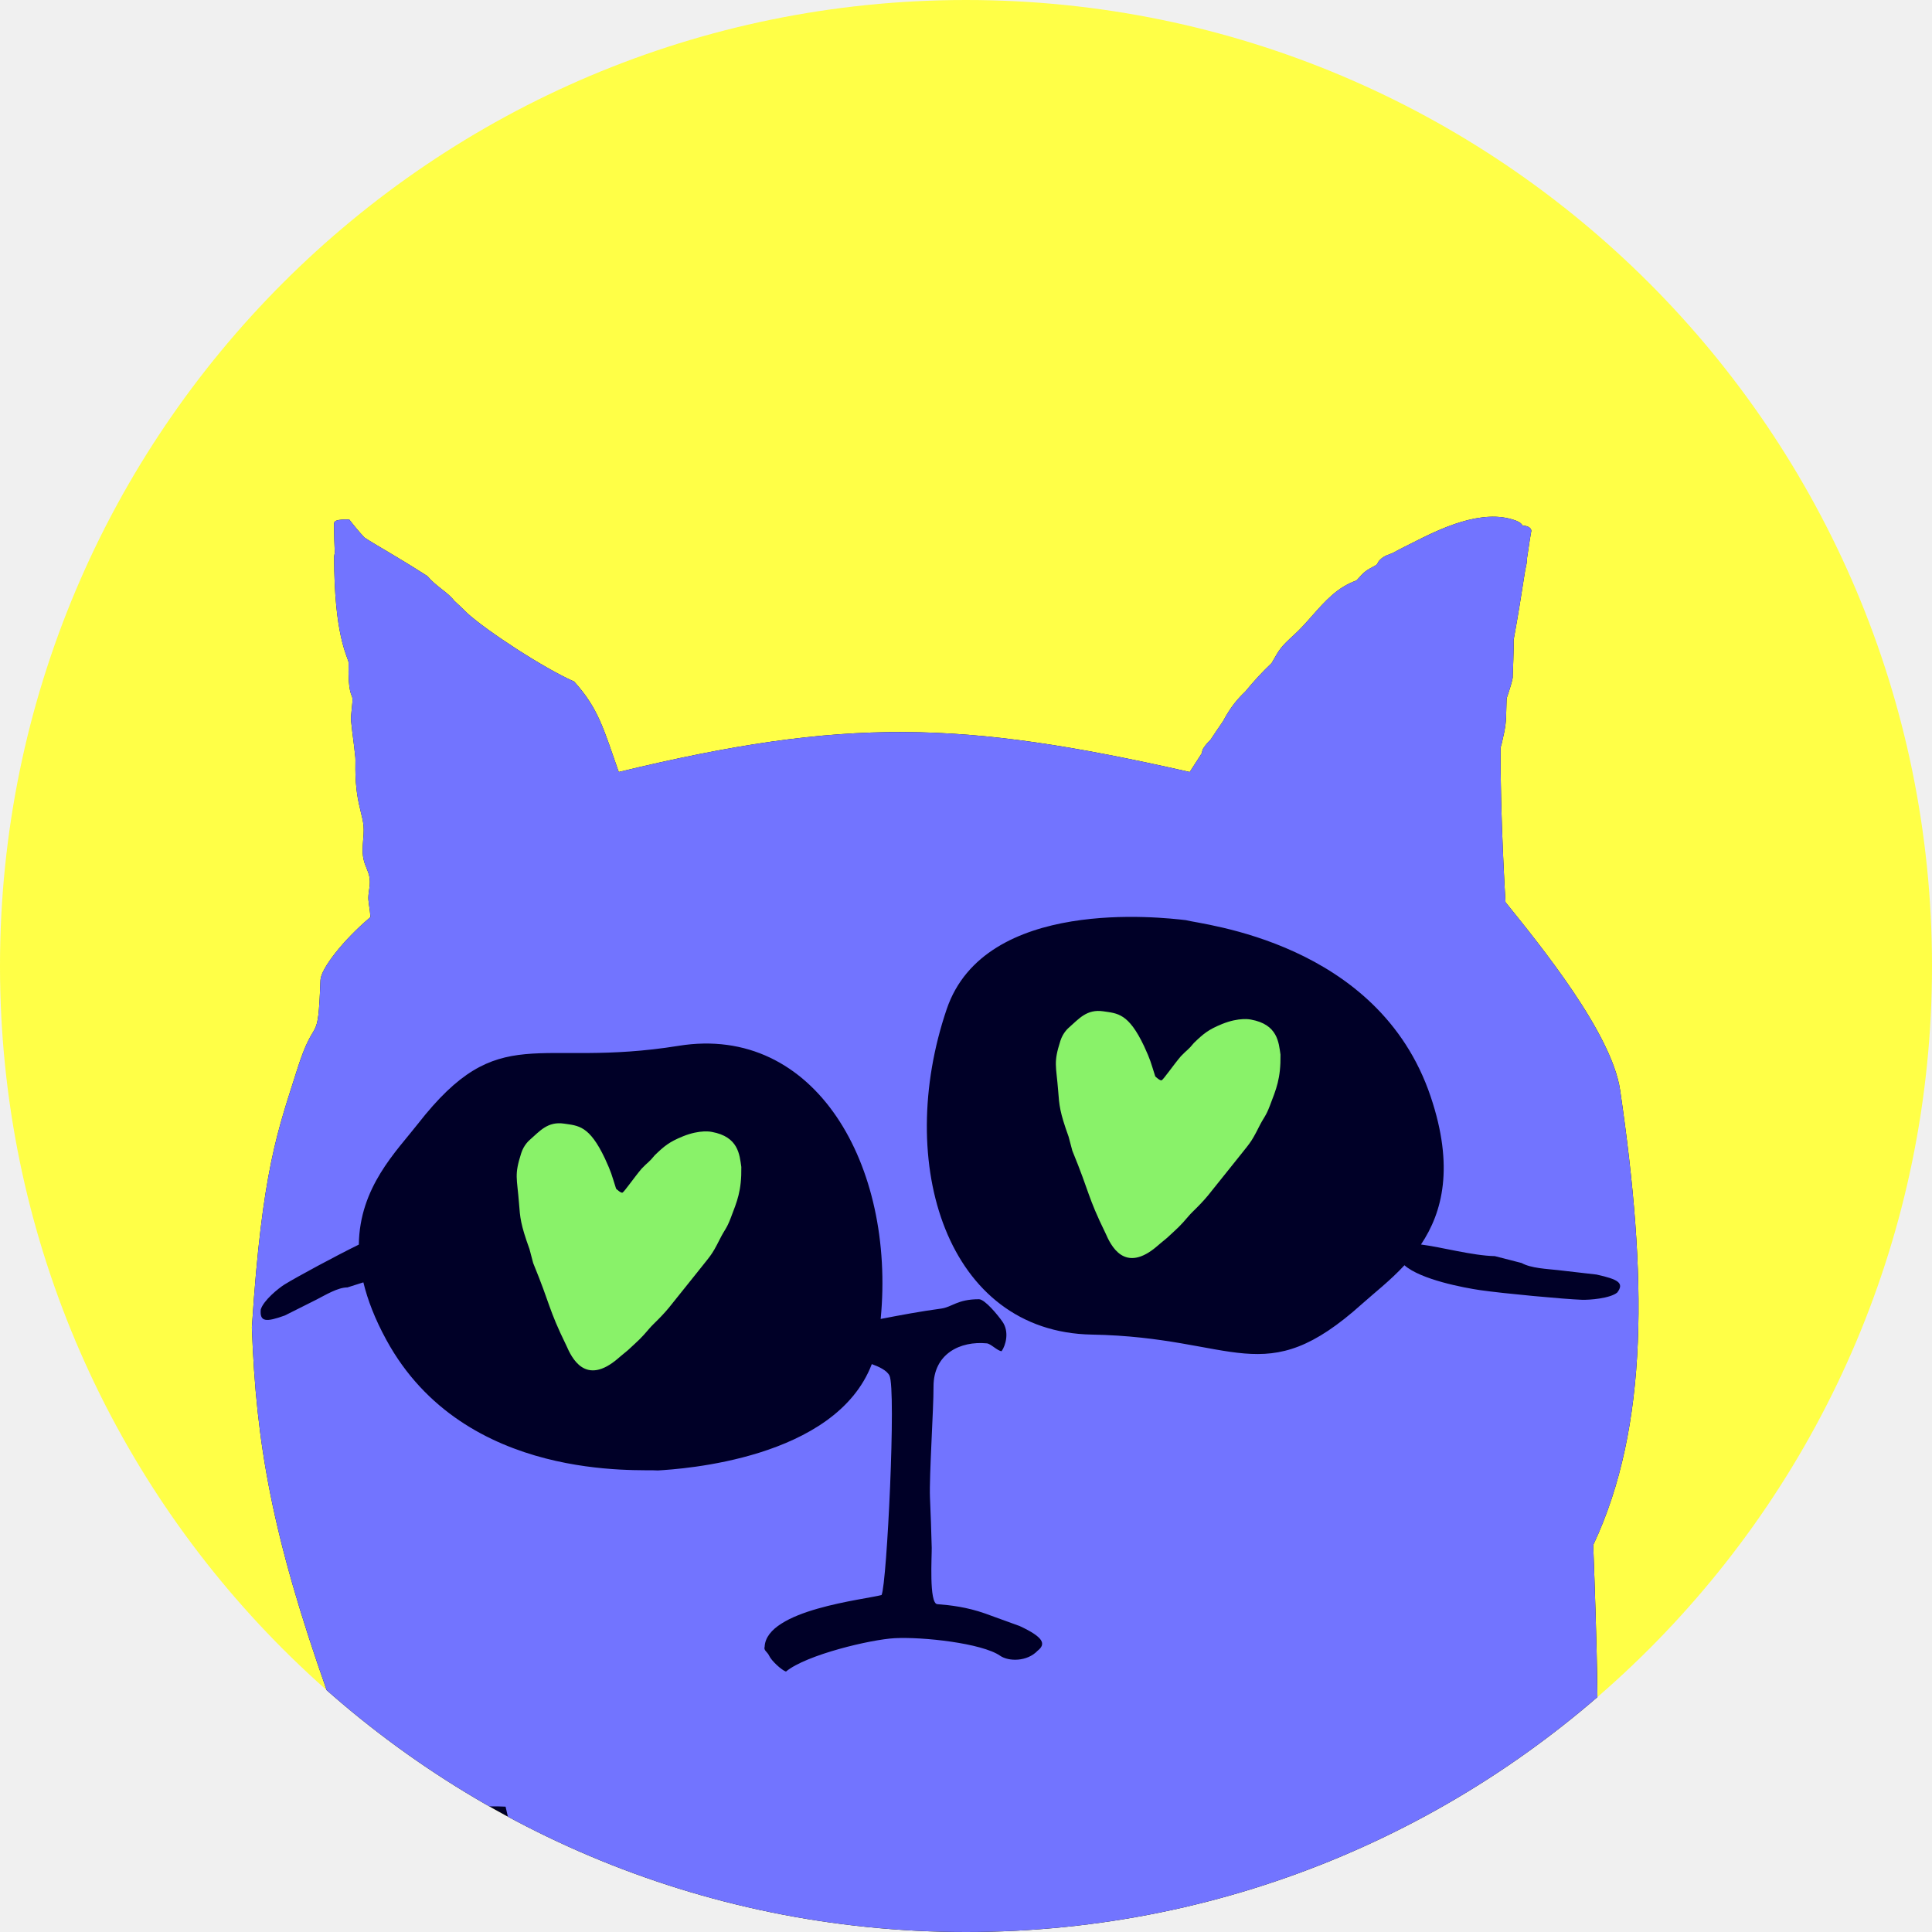
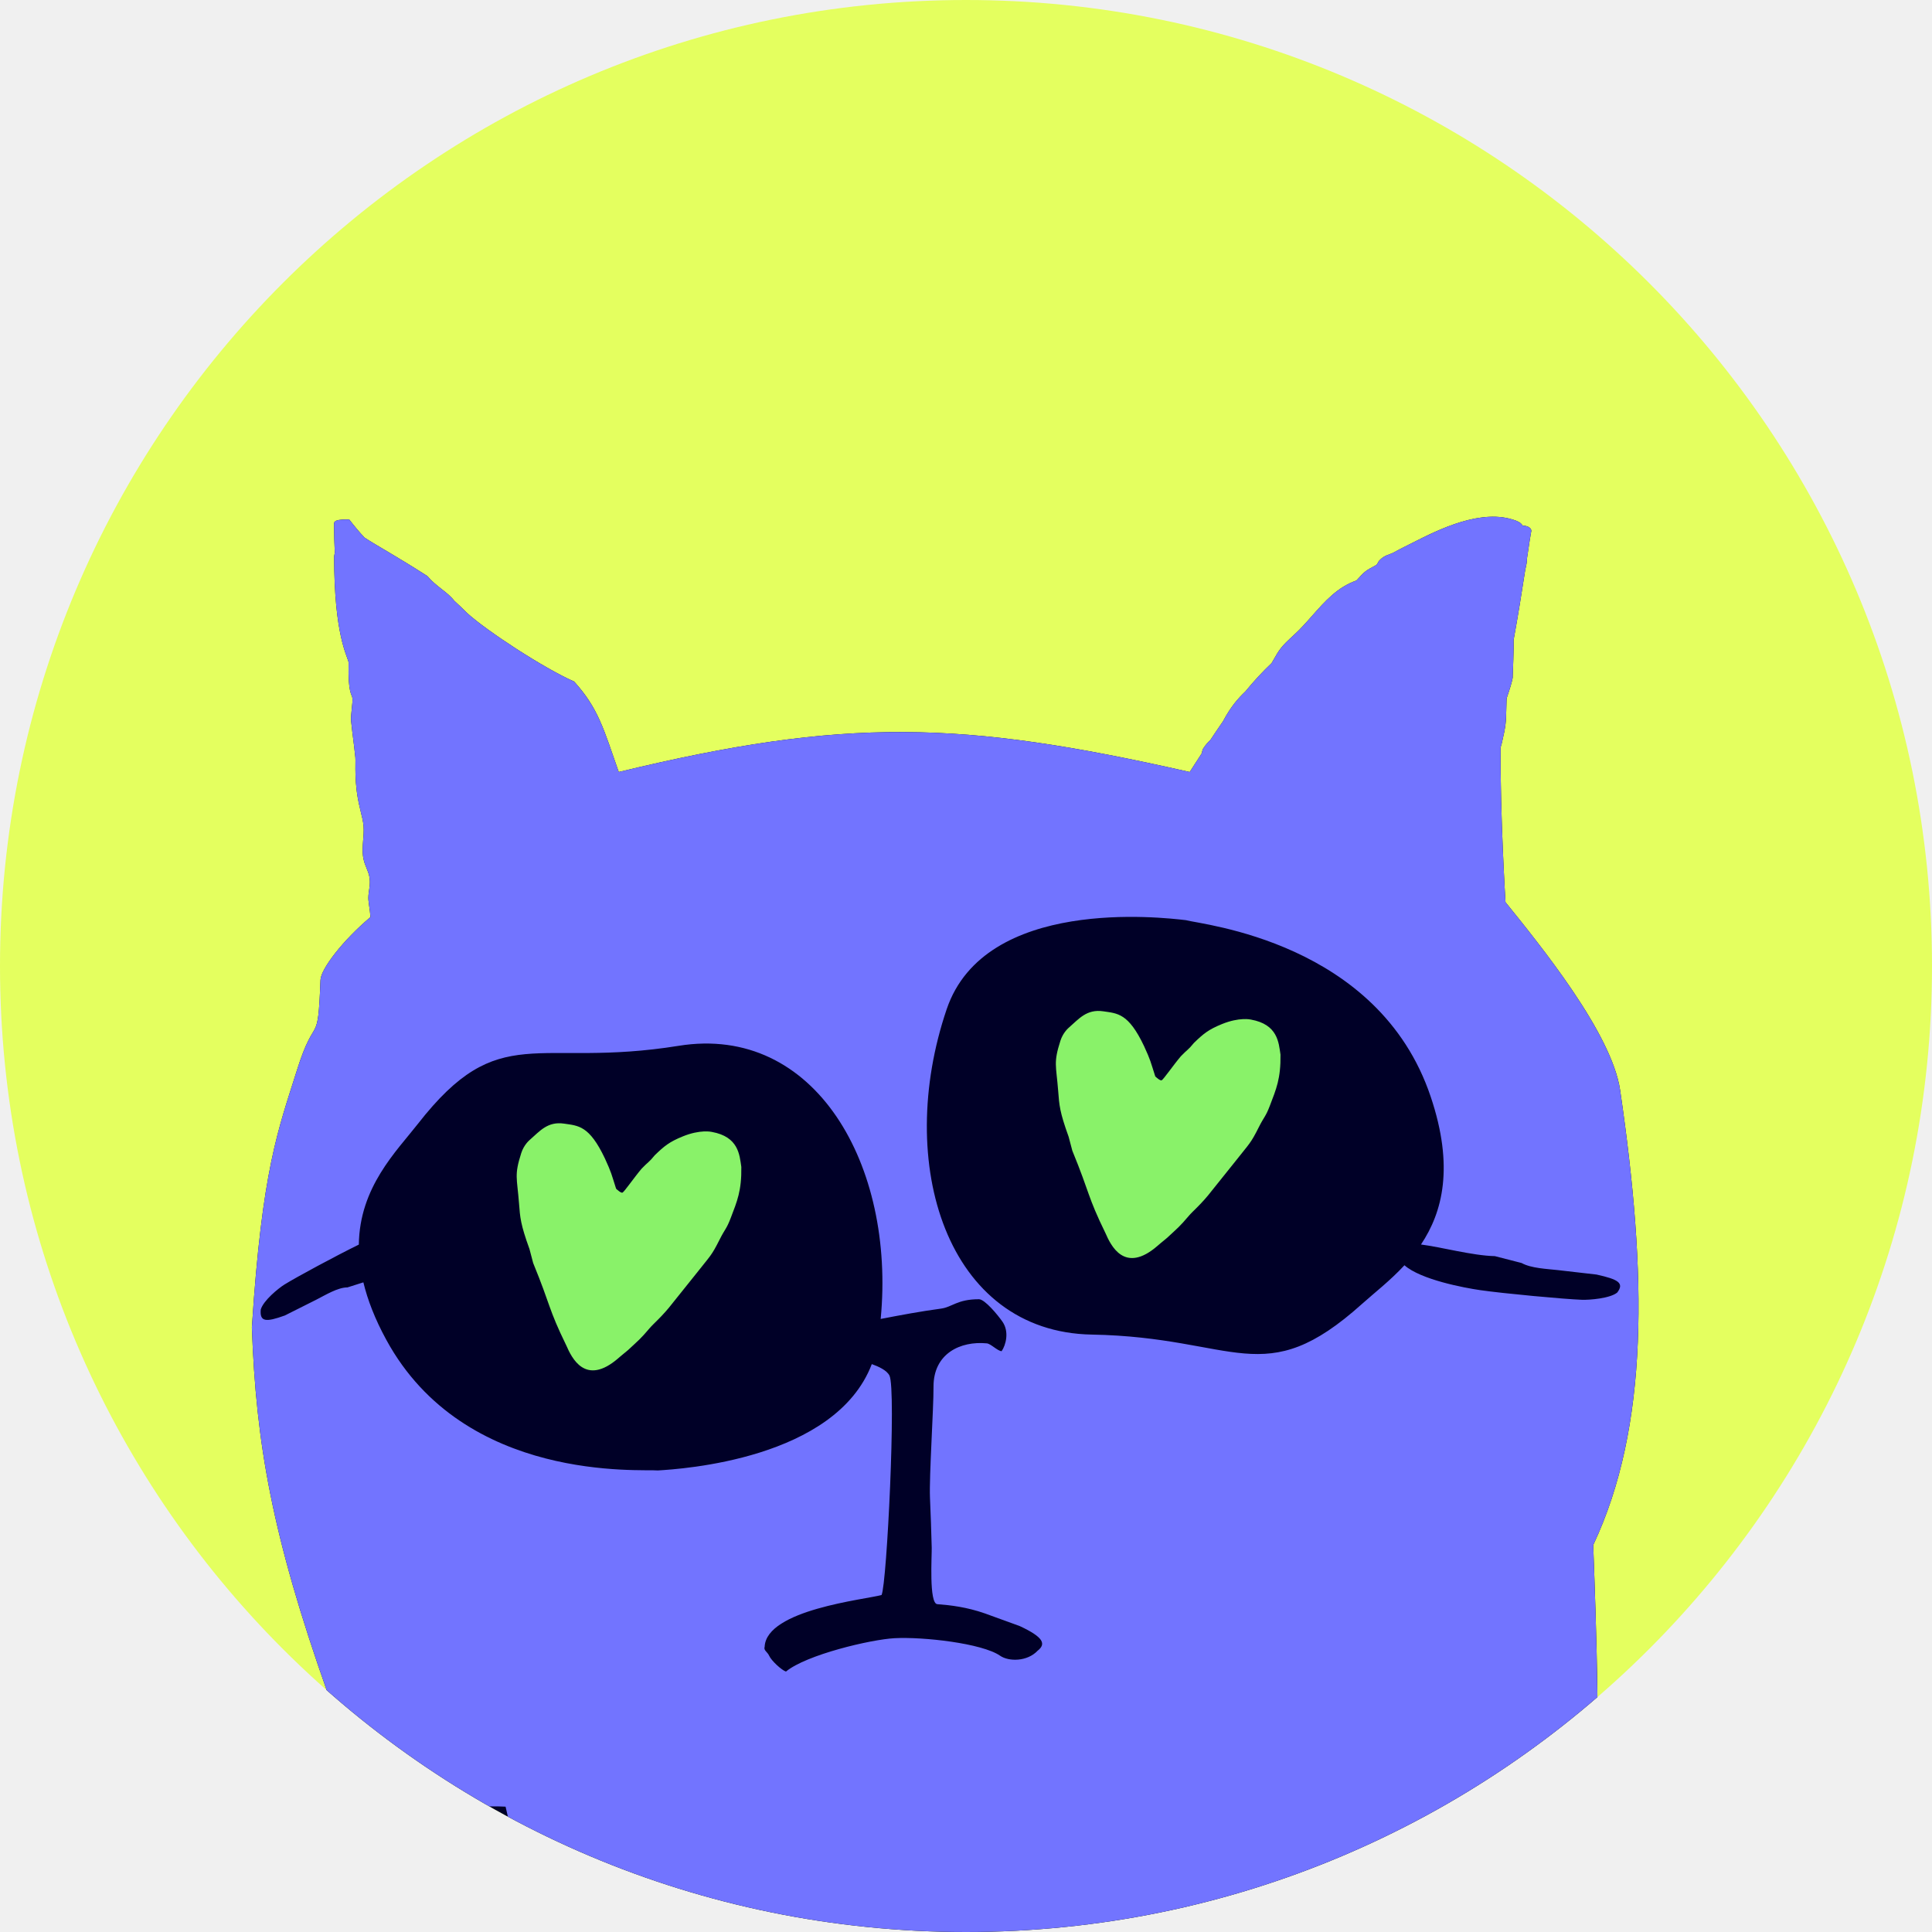
<svg xmlns="http://www.w3.org/2000/svg" width="86" height="86" viewBox="0 0 86 86" fill="none">
  <g clip-path="url(#clip0_482_1222)">
    <rect width="86" height="86" rx="43" />
-     <rect width="102" height="104" transform="translate(-8 -10.5)" fill="#FFFF47" />
+     <rect width="102" height="104" transform="translate(-8 -10.5)" fill="#E4FF5F" />
    <path d="M62.88 24.159C64.025 23.579 65.966 22.597 67.488 23.179C67.657 23.243 67.738 23.322 67.777 23.397C68.004 23.397 68.213 23.511 68.153 23.691C68.141 23.725 68.071 24.198 67.966 24.891C67.966 24.899 67.969 24.906 67.969 24.914C67.973 25.003 67.938 25.176 67.89 25.39C67.749 26.307 67.565 27.459 67.375 28.491V28.496C67.387 28.905 67.345 29.867 67.336 30.085V30.116C67.336 30.116 67.379 30.166 67.064 31.089C67.056 31.302 67.052 31.47 67.049 31.611C67.038 32.134 67.033 32.301 66.853 33.071C66.836 33.139 66.814 33.206 66.796 33.274C66.775 36.267 67.011 40.101 67.015 40.159C68.56 42.076 71.744 45.982 72.118 48.528C73.324 56.756 73.409 63.492 70.92 68.773C71.047 72.292 71.288 78.506 70.92 81.976C70.591 85.081 73.689 87.258 73.689 87.258C73.703 87.291 74.384 88.966 73.689 89H11.212C10.929 89 10.929 88.999 11.212 87.941C11.482 86.933 13.887 80.401 16.254 78.958C16.041 78.706 15.864 78.473 15.753 78.272C15.291 77.432 15.028 76.745 14.869 76.199C14.763 75.954 14.668 75.678 14.587 75.367C12.098 68.325 11.399 64.243 11.212 59.091C11.666 52.05 12.385 50.288 13.215 47.648C14.044 45.007 14.152 46.733 14.266 43.623C14.285 43.126 15.269 41.85 16.491 40.823C16.483 40.744 16.477 40.657 16.465 40.562C16.404 40.056 16.36 40.059 16.439 39.556C16.579 38.664 16.068 38.664 16.151 37.61V37.605C16.216 36.777 16.218 36.774 16.02 35.968C15.745 34.85 15.842 33.956 15.819 33.723C15.734 32.895 15.712 32.903 15.627 32.077C15.606 31.872 15.707 31.25 15.691 31.094C15.669 30.889 15.483 30.895 15.517 29.483C15.458 29.176 14.874 28.279 14.874 24.762C14.885 24.707 14.893 24.652 14.903 24.601C14.884 24.194 14.869 23.766 14.869 23.318C14.87 23.177 14.977 23.122 15.543 23.122C15.789 23.44 16.013 23.704 16.221 23.927C16.794 24.305 17.575 24.713 19.022 25.642C19.424 26.12 19.918 26.345 20.221 26.743C20.401 26.906 20.594 27.087 20.798 27.293C21.651 28.071 24.2 29.744 25.554 30.336C26.633 31.526 26.866 32.436 27.542 34.364C37.638 31.923 42.814 32.069 52.887 34.349L52.959 34.364C53.14 34.082 53.318 33.807 53.492 33.537C53.524 33.382 53.534 33.358 53.563 33.313C53.69 33.123 53.79 33.021 53.879 32.939C54.066 32.655 54.252 32.379 54.44 32.108C54.786 31.456 55.109 31.09 55.433 30.783C55.795 30.342 56.178 29.919 56.604 29.518C56.624 29.483 56.643 29.451 56.661 29.42C56.955 28.901 57.014 28.796 57.602 28.261C57.894 27.994 58.155 27.698 58.414 27.405C58.978 26.766 59.533 26.137 60.38 25.84C60.764 25.418 60.768 25.416 61.258 25.153L61.271 25.146C61.298 25.117 61.317 25.082 61.336 25.048C61.354 25.013 61.372 24.978 61.399 24.95C61.639 24.695 61.842 24.702 62.057 24.584C62.215 24.496 62.375 24.409 62.548 24.326C62.649 24.276 62.76 24.219 62.88 24.159Z" fill="#000027" />
    <path d="M63.344 23.927C64.504 23.358 66.156 22.67 67.488 23.179C67.656 23.243 67.737 23.322 67.776 23.398C68.004 23.398 68.212 23.512 68.152 23.692C68.141 23.728 68.071 24.201 67.967 24.892C67.967 24.899 67.969 24.906 67.969 24.913C67.973 25.002 67.938 25.176 67.89 25.39C67.75 26.307 67.565 27.459 67.375 28.491V28.887C67.368 29.34 67.343 29.922 67.336 30.085V30.116C67.338 30.121 67.366 30.201 67.063 31.089C67.055 31.302 67.052 31.47 67.049 31.611C67.037 32.134 67.034 32.301 66.853 33.071C66.836 33.14 66.815 33.207 66.797 33.275C66.775 36.266 67.012 40.098 67.015 40.159C68.561 42.076 71.743 45.983 72.117 48.528C73.324 56.756 73.408 63.492 70.92 68.773C71.046 72.292 71.288 78.505 70.92 81.976C70.592 85.073 73.673 87.247 73.689 87.258C73.703 87.291 74.383 88.966 73.689 89H60.321L61.841 82.359C61.46 82.371 61.048 82.357 60.665 82.352C60.421 82.91 60.17 83.773 59.954 84.375C59.406 85.906 58.916 87.473 58.355 89H24.64C23.93 86.299 23.12 83.135 22.505 80.421C22.081 80.397 21.638 80.412 21.213 80.418L22.644 89H11.212C10.929 89 10.928 88.999 11.212 87.941C11.481 86.933 13.887 80.401 16.254 78.958C16.041 78.707 15.864 78.474 15.754 78.272C15.292 77.433 15.028 76.745 14.869 76.199C14.764 75.954 14.668 75.677 14.587 75.366C12.098 68.325 11.399 64.243 11.212 59.091C11.666 52.05 12.385 50.289 13.215 47.648C14.044 45.008 14.152 46.733 14.266 43.623C14.285 43.125 15.27 41.85 16.491 40.823C16.483 40.745 16.477 40.657 16.466 40.562C16.404 40.056 16.36 40.059 16.439 39.556C16.579 38.664 16.068 38.664 16.151 37.609V37.605C16.216 36.777 16.218 36.774 16.019 35.968C15.745 34.85 15.842 33.956 15.818 33.723C15.733 32.895 15.713 32.903 15.628 32.077C15.606 31.871 15.707 31.25 15.69 31.094C15.668 30.889 15.483 30.894 15.517 29.483C15.458 29.176 14.874 28.279 14.874 24.763C14.885 24.707 14.893 24.652 14.903 24.601C14.883 24.194 14.869 23.766 14.869 23.318C14.869 23.178 14.976 23.122 15.543 23.122C15.788 23.44 16.013 23.704 16.221 23.927C16.794 24.305 17.575 24.713 19.022 25.643C19.424 26.12 19.919 26.346 20.221 26.743C20.401 26.906 20.594 27.087 20.798 27.293C21.65 28.071 24.2 29.744 25.553 30.336C26.632 31.527 26.866 32.436 27.542 34.364C37.638 31.923 42.814 32.07 52.888 34.349L52.959 34.364C53.141 34.082 53.318 33.807 53.492 33.537C53.525 33.382 53.534 33.358 53.563 33.313C53.69 33.123 53.79 33.021 53.879 32.938C54.065 32.654 54.252 32.379 54.439 32.108C54.786 31.456 55.109 31.09 55.432 30.783C55.794 30.342 56.178 29.919 56.604 29.518C56.624 29.483 56.643 29.451 56.661 29.42C56.954 28.902 57.014 28.796 57.602 28.261C57.894 27.994 58.155 27.698 58.414 27.404C58.977 26.765 59.533 26.137 60.38 25.84C60.764 25.418 60.768 25.416 61.258 25.152L61.271 25.146C61.298 25.117 61.317 25.083 61.336 25.048C61.354 25.013 61.373 24.978 61.399 24.949C61.639 24.695 61.841 24.702 62.056 24.583C62.215 24.495 62.375 24.409 62.548 24.325L63.344 23.927ZM39.202 58.711C39.86 51.884 36.295 45.57 30.207 46.553C23.834 47.581 22.245 45.358 18.6 50.029C17.643 51.253 16.005 52.844 15.973 55.401C14.968 55.894 13.211 56.839 12.664 57.178C12.399 57.342 11.726 57.887 11.607 58.292C11.557 58.847 11.838 58.86 12.678 58.557L14.077 57.855C14.481 57.65 15.034 57.306 15.466 57.307L16.175 57.082C16.362 57.859 16.688 58.712 17.2 59.648C20.687 66.035 28.572 65.382 29.289 65.455L29.296 65.454C30.297 65.393 37.185 64.969 38.807 60.721C39.103 60.827 39.474 60.993 39.593 61.231C39.899 61.843 39.48 70.497 39.242 70.999C38.519 71.202 34.112 71.648 34.037 73.304C33.98 73.464 34.164 73.534 34.237 73.701C34.333 73.922 34.795 74.347 34.986 74.407C35.89 73.657 38.763 72.979 39.817 72.922C41.091 72.853 43.717 73.148 44.516 73.701C44.903 73.969 45.724 73.969 46.186 73.481C46.575 73.178 46.455 72.878 45.396 72.384L43.839 71.818C43.029 71.536 42.316 71.452 41.722 71.407C41.346 71.379 41.483 69.245 41.474 68.898C41.455 68.148 41.429 67.398 41.396 66.648C41.359 65.708 41.56 62.675 41.554 61.734C41.546 60.249 42.755 59.683 43.928 59.798C44.108 59.816 44.396 60.131 44.585 60.147C44.775 59.875 44.931 59.281 44.627 58.839C44.425 58.546 43.839 57.833 43.576 57.833C42.606 57.833 42.389 58.184 41.886 58.251C40.986 58.372 40.093 58.539 39.202 58.711ZM52.783 40.959C51.708 40.834 43.842 39.916 42.141 44.921C39.804 51.796 42.15 59.294 48.603 59.407C55.057 59.521 56.235 61.991 60.635 58.036C61.175 57.552 61.875 57.013 62.517 56.321C63.246 56.965 65.183 57.326 65.883 57.428C66.936 57.58 69.624 57.829 70.416 57.858C70.754 57.87 71.678 57.797 71.99 57.534C72.308 57.113 72.038 56.949 71.069 56.735L69.358 56.538C68.863 56.482 68.155 56.457 67.732 56.221L66.542 55.915C65.551 55.894 64.151 55.51 63.253 55.397C64.215 53.958 64.737 51.938 63.684 48.813C61.361 41.91 53.487 41.159 52.791 40.96L52.783 40.959Z" fill="#7274FF" />
    <path d="M47.733 51.222C47.584 50.651 47.582 50.653 47.569 50.603C47.168 49.493 47.152 49.2 47.103 48.56C47.014 47.411 46.885 47.322 47.202 46.329C47.317 45.968 47.551 45.766 47.594 45.729C48.02 45.36 48.374 44.906 49.113 45.017C49.746 45.112 50.23 45.097 50.927 46.568C51.226 47.222 51.205 47.228 51.425 47.915C51.445 47.934 51.643 48.12 51.71 48.088C51.792 48.048 52.243 47.394 52.564 47.018C52.851 46.716 52.88 46.753 53.144 46.426C53.571 46.013 53.791 45.83 54.398 45.583C55.172 45.269 55.667 45.381 55.684 45.385C56.874 45.6 56.919 46.4 56.999 46.944C57.015 48.011 56.808 48.479 56.53 49.209C56.335 49.72 56.281 49.685 56.037 50.169C55.664 50.913 55.626 50.885 55.008 51.672C54.036 52.887 54.034 52.883 53.951 52.991C53.494 53.587 53.091 53.917 52.93 54.108C52.489 54.627 52.444 54.64 51.952 55.1C51.706 55.299 51.567 55.421 51.534 55.449C50.046 56.748 49.436 55.41 49.21 54.895C48.395 53.226 48.53 53.165 47.733 51.222Z" fill-rule="evenodd" clip-rule="evenodd" fill="#89F269" />
    <path d="M23.733 56.222C23.584 55.651 23.582 55.653 23.57 55.603C23.168 54.493 23.152 54.2 23.103 53.56C23.014 52.411 22.885 52.322 23.202 51.329C23.317 50.968 23.551 50.766 23.594 50.729C24.02 50.36 24.374 49.906 25.113 50.017C25.746 50.112 26.23 50.097 26.927 51.568C27.226 52.222 27.205 52.228 27.425 52.915C27.445 52.934 27.643 53.12 27.71 53.088C27.792 53.048 28.243 52.394 28.564 52.018C28.851 51.716 28.88 51.753 29.144 51.426C29.571 51.013 29.791 50.83 30.398 50.583C31.172 50.269 31.667 50.381 31.684 50.385C32.874 50.6 32.919 51.4 32.999 51.944C33.015 53.011 32.808 53.479 32.53 54.209C32.335 54.72 32.281 54.685 32.037 55.169C31.664 55.913 31.626 55.885 31.008 56.672C30.036 57.887 30.034 57.883 29.951 57.991C29.494 58.587 29.091 58.917 28.93 59.108C28.489 59.627 28.444 59.64 27.952 60.1C27.706 60.299 27.567 60.421 27.534 60.449C26.046 61.748 25.436 60.41 25.21 59.895C24.395 58.226 24.53 58.165 23.733 56.222Z" fill-rule="evenodd" clip-rule="evenodd" fill="#89F269" />
  </g>
  <defs>
    <clipPath id="clip0_482_1222">
      <rect width="86" height="86" rx="43" fill="white" />
    </clipPath>
  </defs>
</svg>
